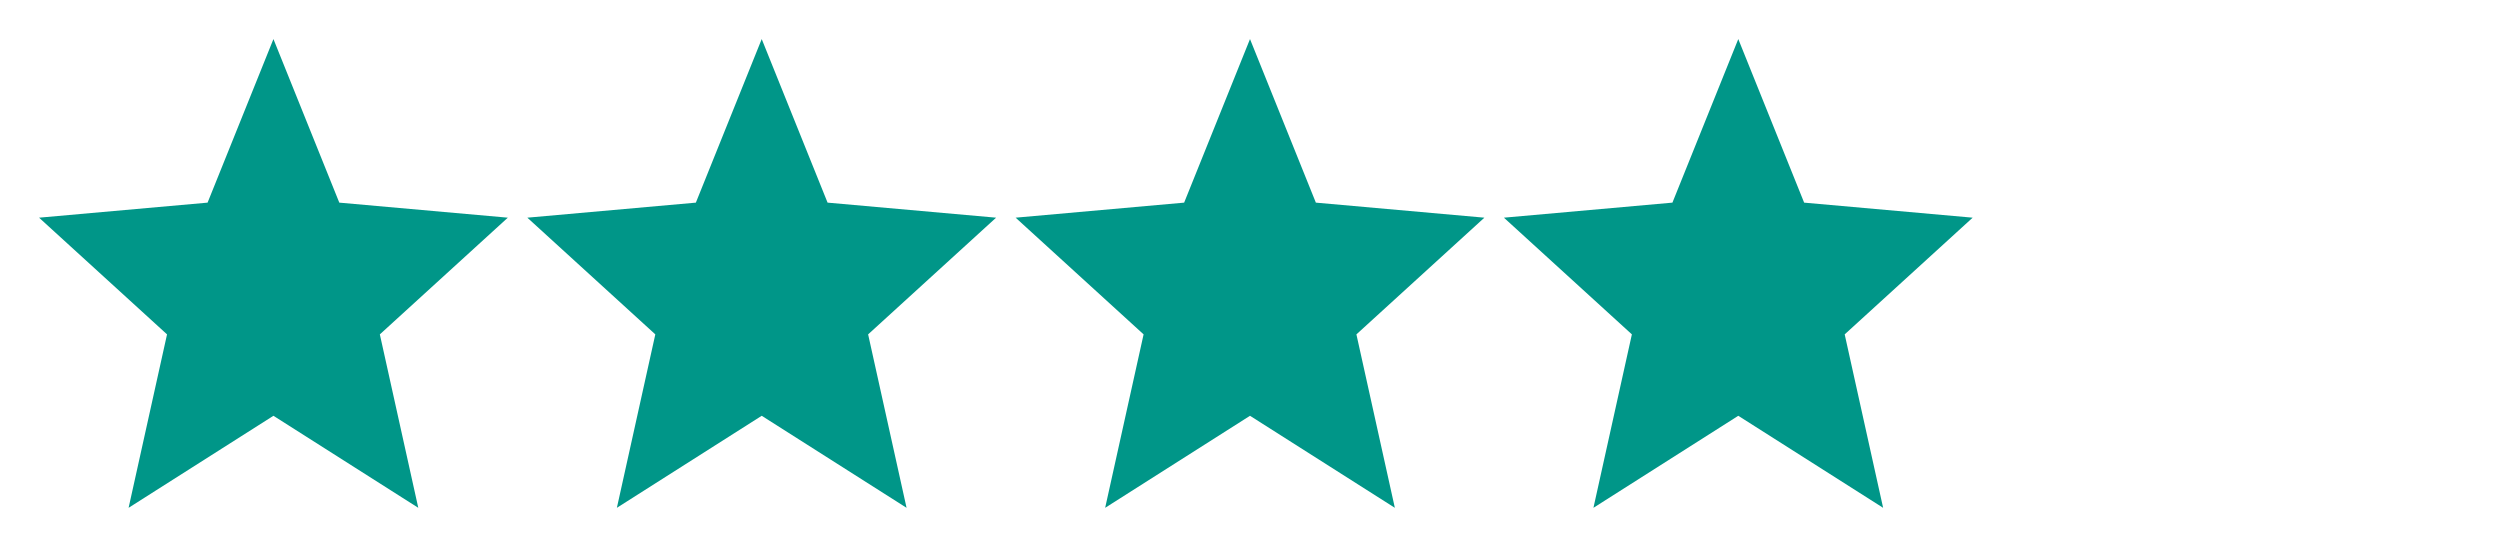
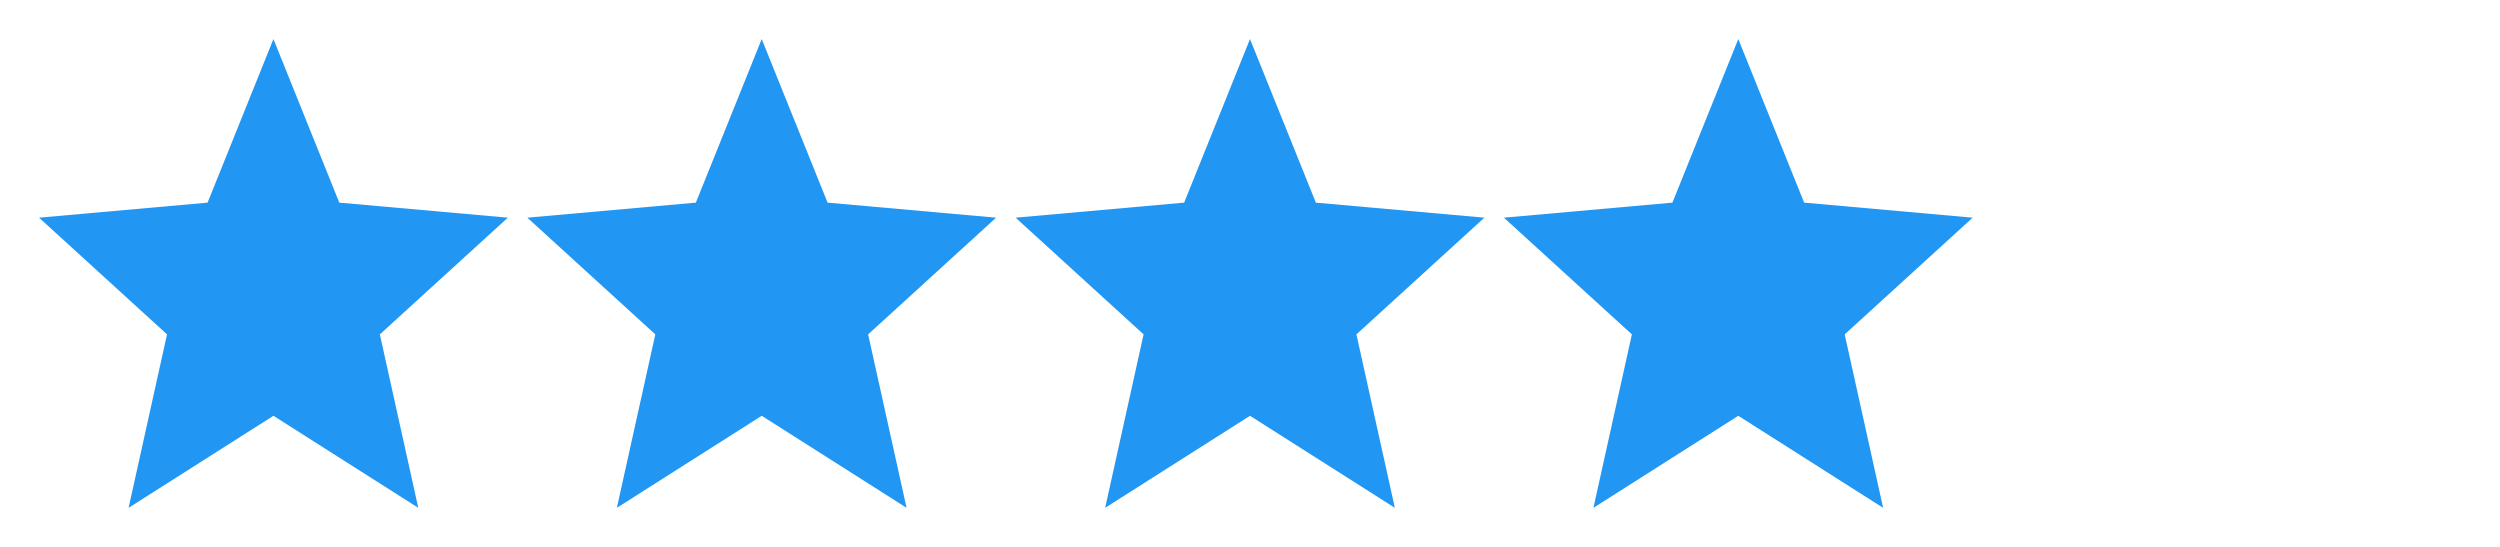
<svg xmlns="http://www.w3.org/2000/svg" height="28" viewBox="0 0 128 28" width="128" id="svg2" version="1.1" style="fill:#000000">
  <defs id="defs12" />
  <path d="m 45,4 24,0 0,24 -24,0 z" id="path4" style="fill:none" />
  <path d="m 45,4 24,0 0,24 -24,0 z" id="path8" style="fill:none" />
-   <path d="M 14,21.288 21.416,26 19.448,17.12 26,11.145 17.372,10.375 14,2 10.628,10.375 2,11.145 8.552,17.12 6.584,26 Z" id="path6-8-8" style="fill:#009688;fill-opacity:1" />
-   <path d="M 39,21.288 46.416,26 44.448,17.12 51,11.145 42.372,10.375 39,2 35.628,10.375 27,11.145 33.552,17.12 31.584,26 Z" id="path6-8-8-7" style="fill:#009688;fill-opacity:1" />
-   <path d="M 64,21.288 71.416,26 69.448,17.12 76,11.145 67.372,10.375 64,2 60.628,10.375 52,11.145 58.552,17.12 56.584,26 Z" id="path6-8-8-7-0" style="fill:#009688;fill-opacity:1" />
-   <path d="M 89,21.288 96.416,26 94.448,17.12 101,11.145 92.372,10.375 89,2 85.628,10.375 77,11.145 83.552,17.12 81.584,26 Z" id="path6-8-8-7-0-2" style="fill:#009688;fill-opacity:1" />
+   <path d="M 14,21.288 21.416,26 19.448,17.12 26,11.145 17.372,10.375 14,2 10.628,10.375 2,11.145 8.552,17.12 6.584,26 Z" id="path6-8-8" style="fill:#2196f3;fill-opacity:1" />
+   <path d="M 39,21.288 46.416,26 44.448,17.12 51,11.145 42.372,10.375 39,2 35.628,10.375 27,11.145 33.552,17.12 31.584,26 Z" id="path6-8-8-7" style="fill:#2196f3;fill-opacity:1" />
+   <path d="M 64,21.288 71.416,26 69.448,17.12 76,11.145 67.372,10.375 64,2 60.628,10.375 52,11.145 58.552,17.12 56.584,26 Z" id="path6-8-8-7-0" style="fill:#2196f3;fill-opacity:1" />
+   <path d="M 89,21.288 96.416,26 94.448,17.12 101,11.145 92.372,10.375 89,2 85.628,10.375 77,11.145 83.552,17.12 81.584,26 Z" id="path6-8-8-7-0-2" style="fill:#2196f3;fill-opacity:1" />
</svg>
